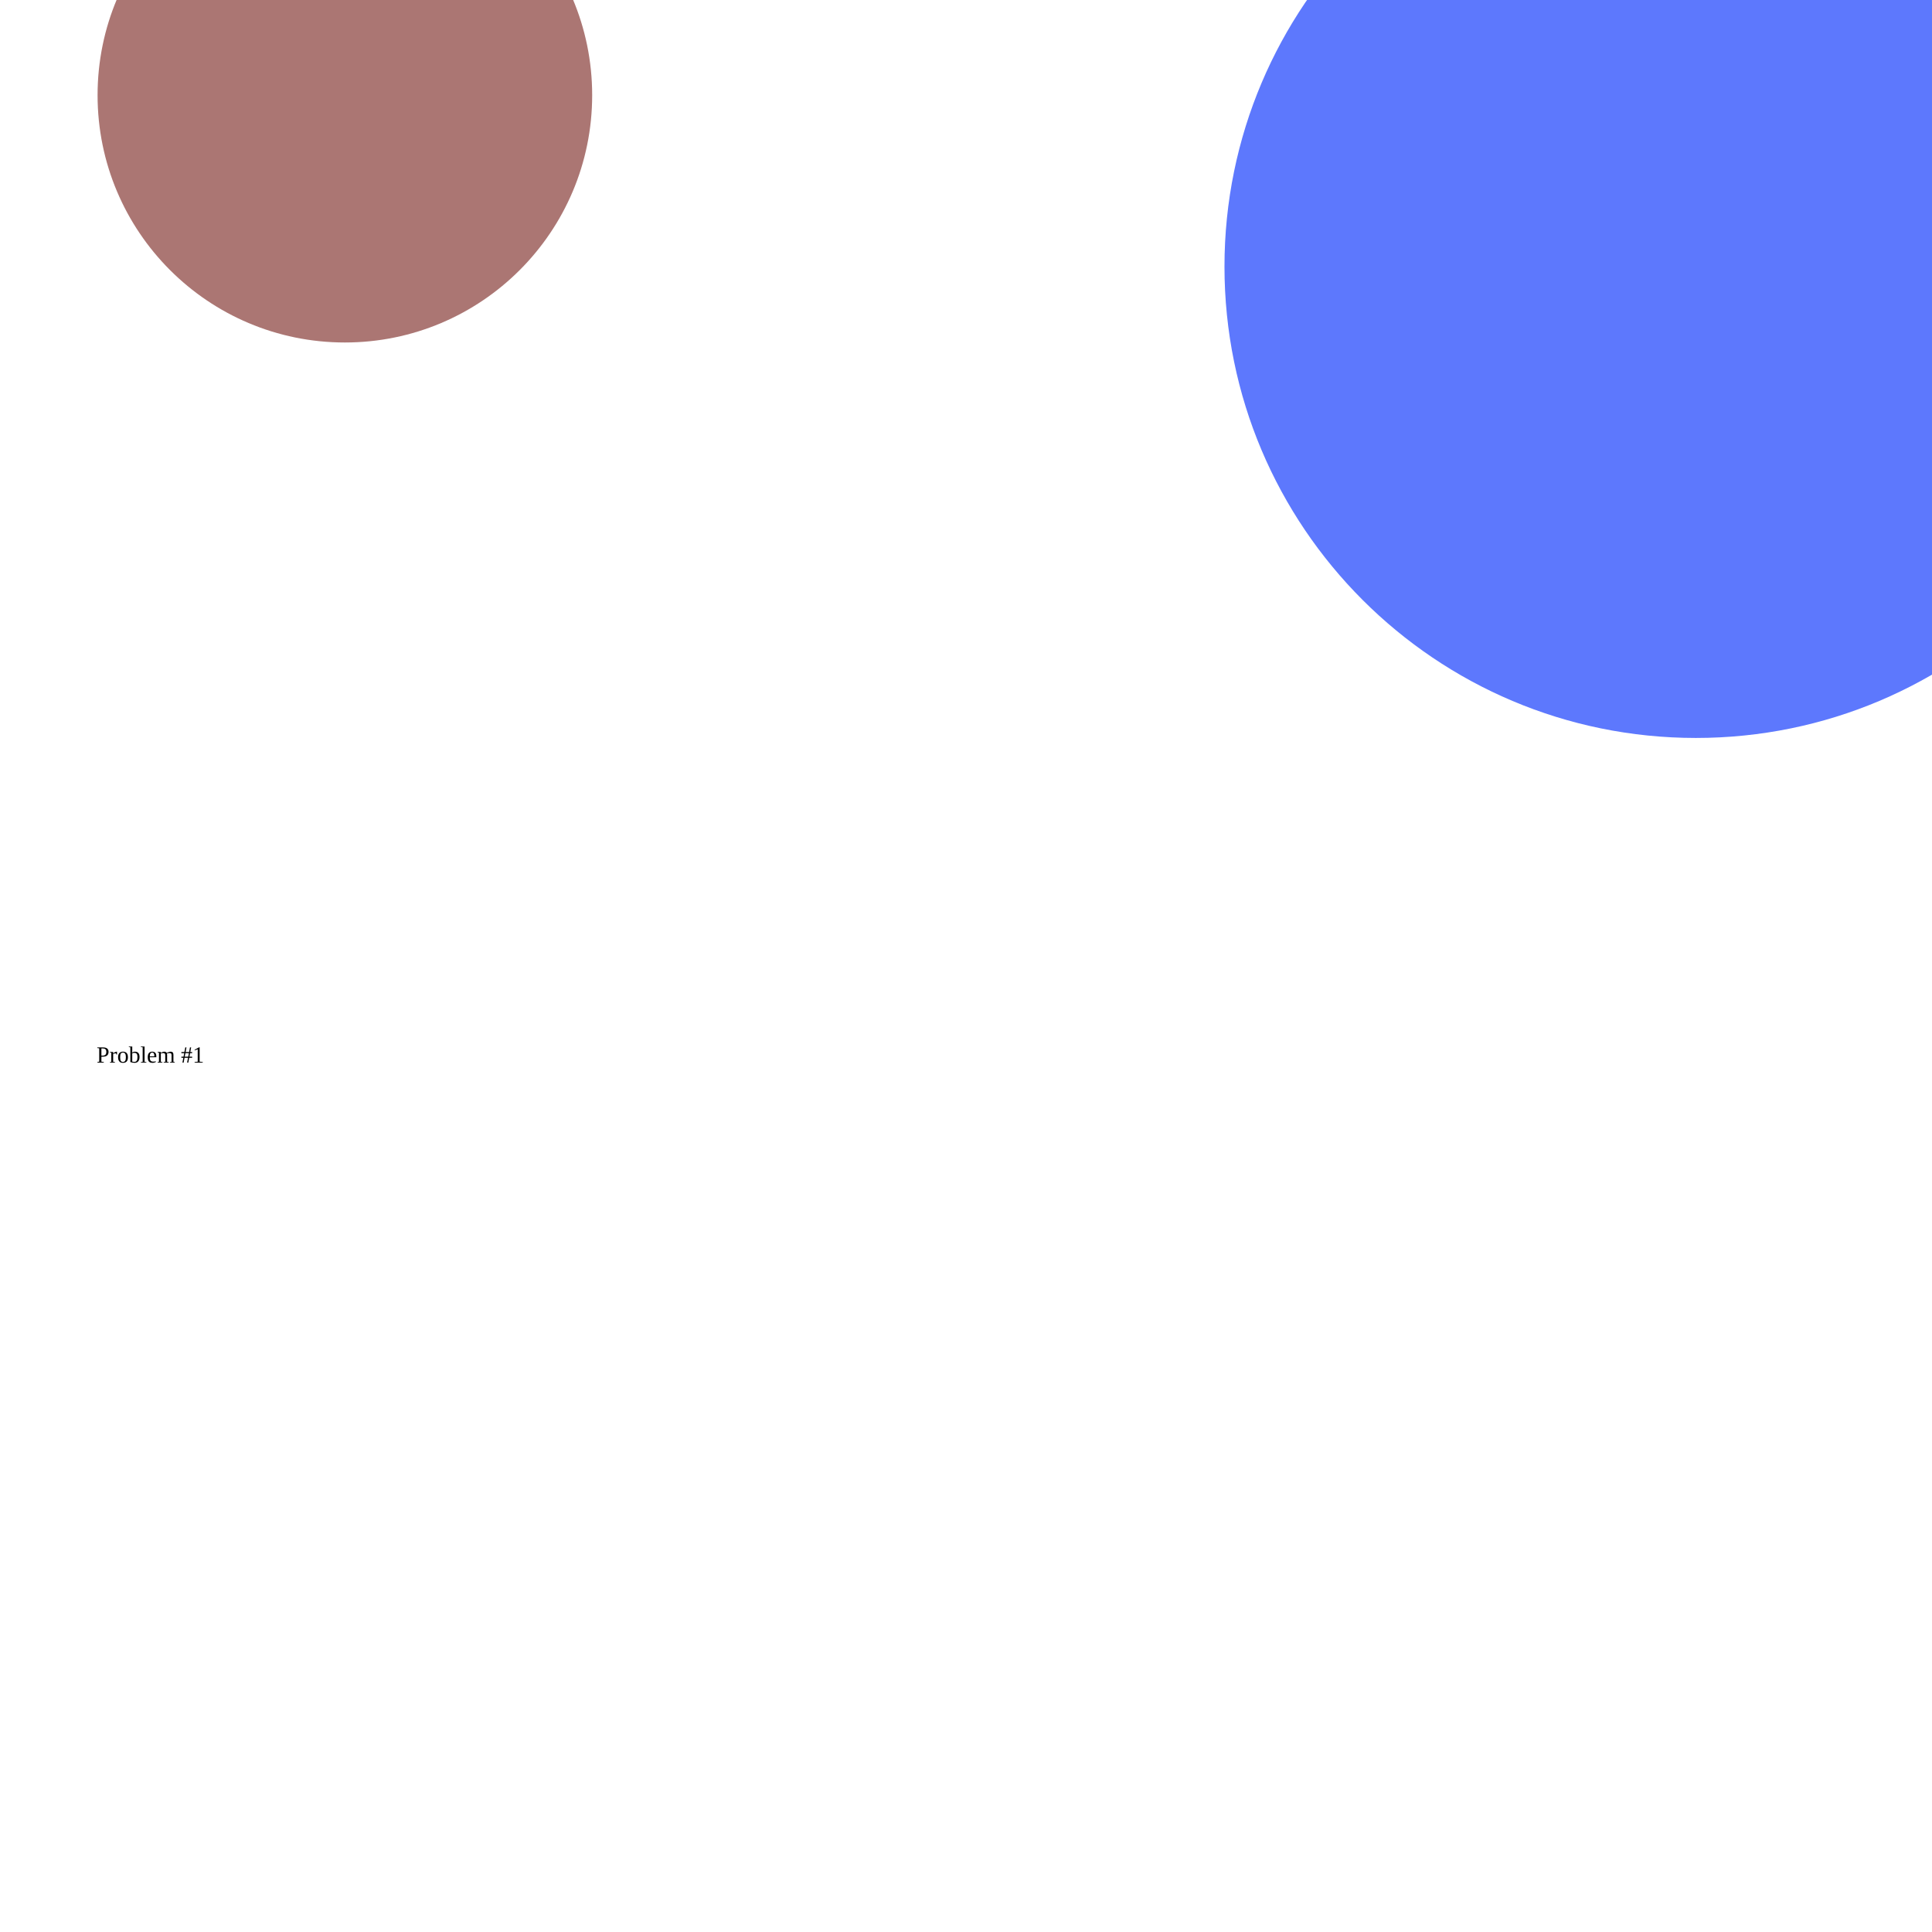
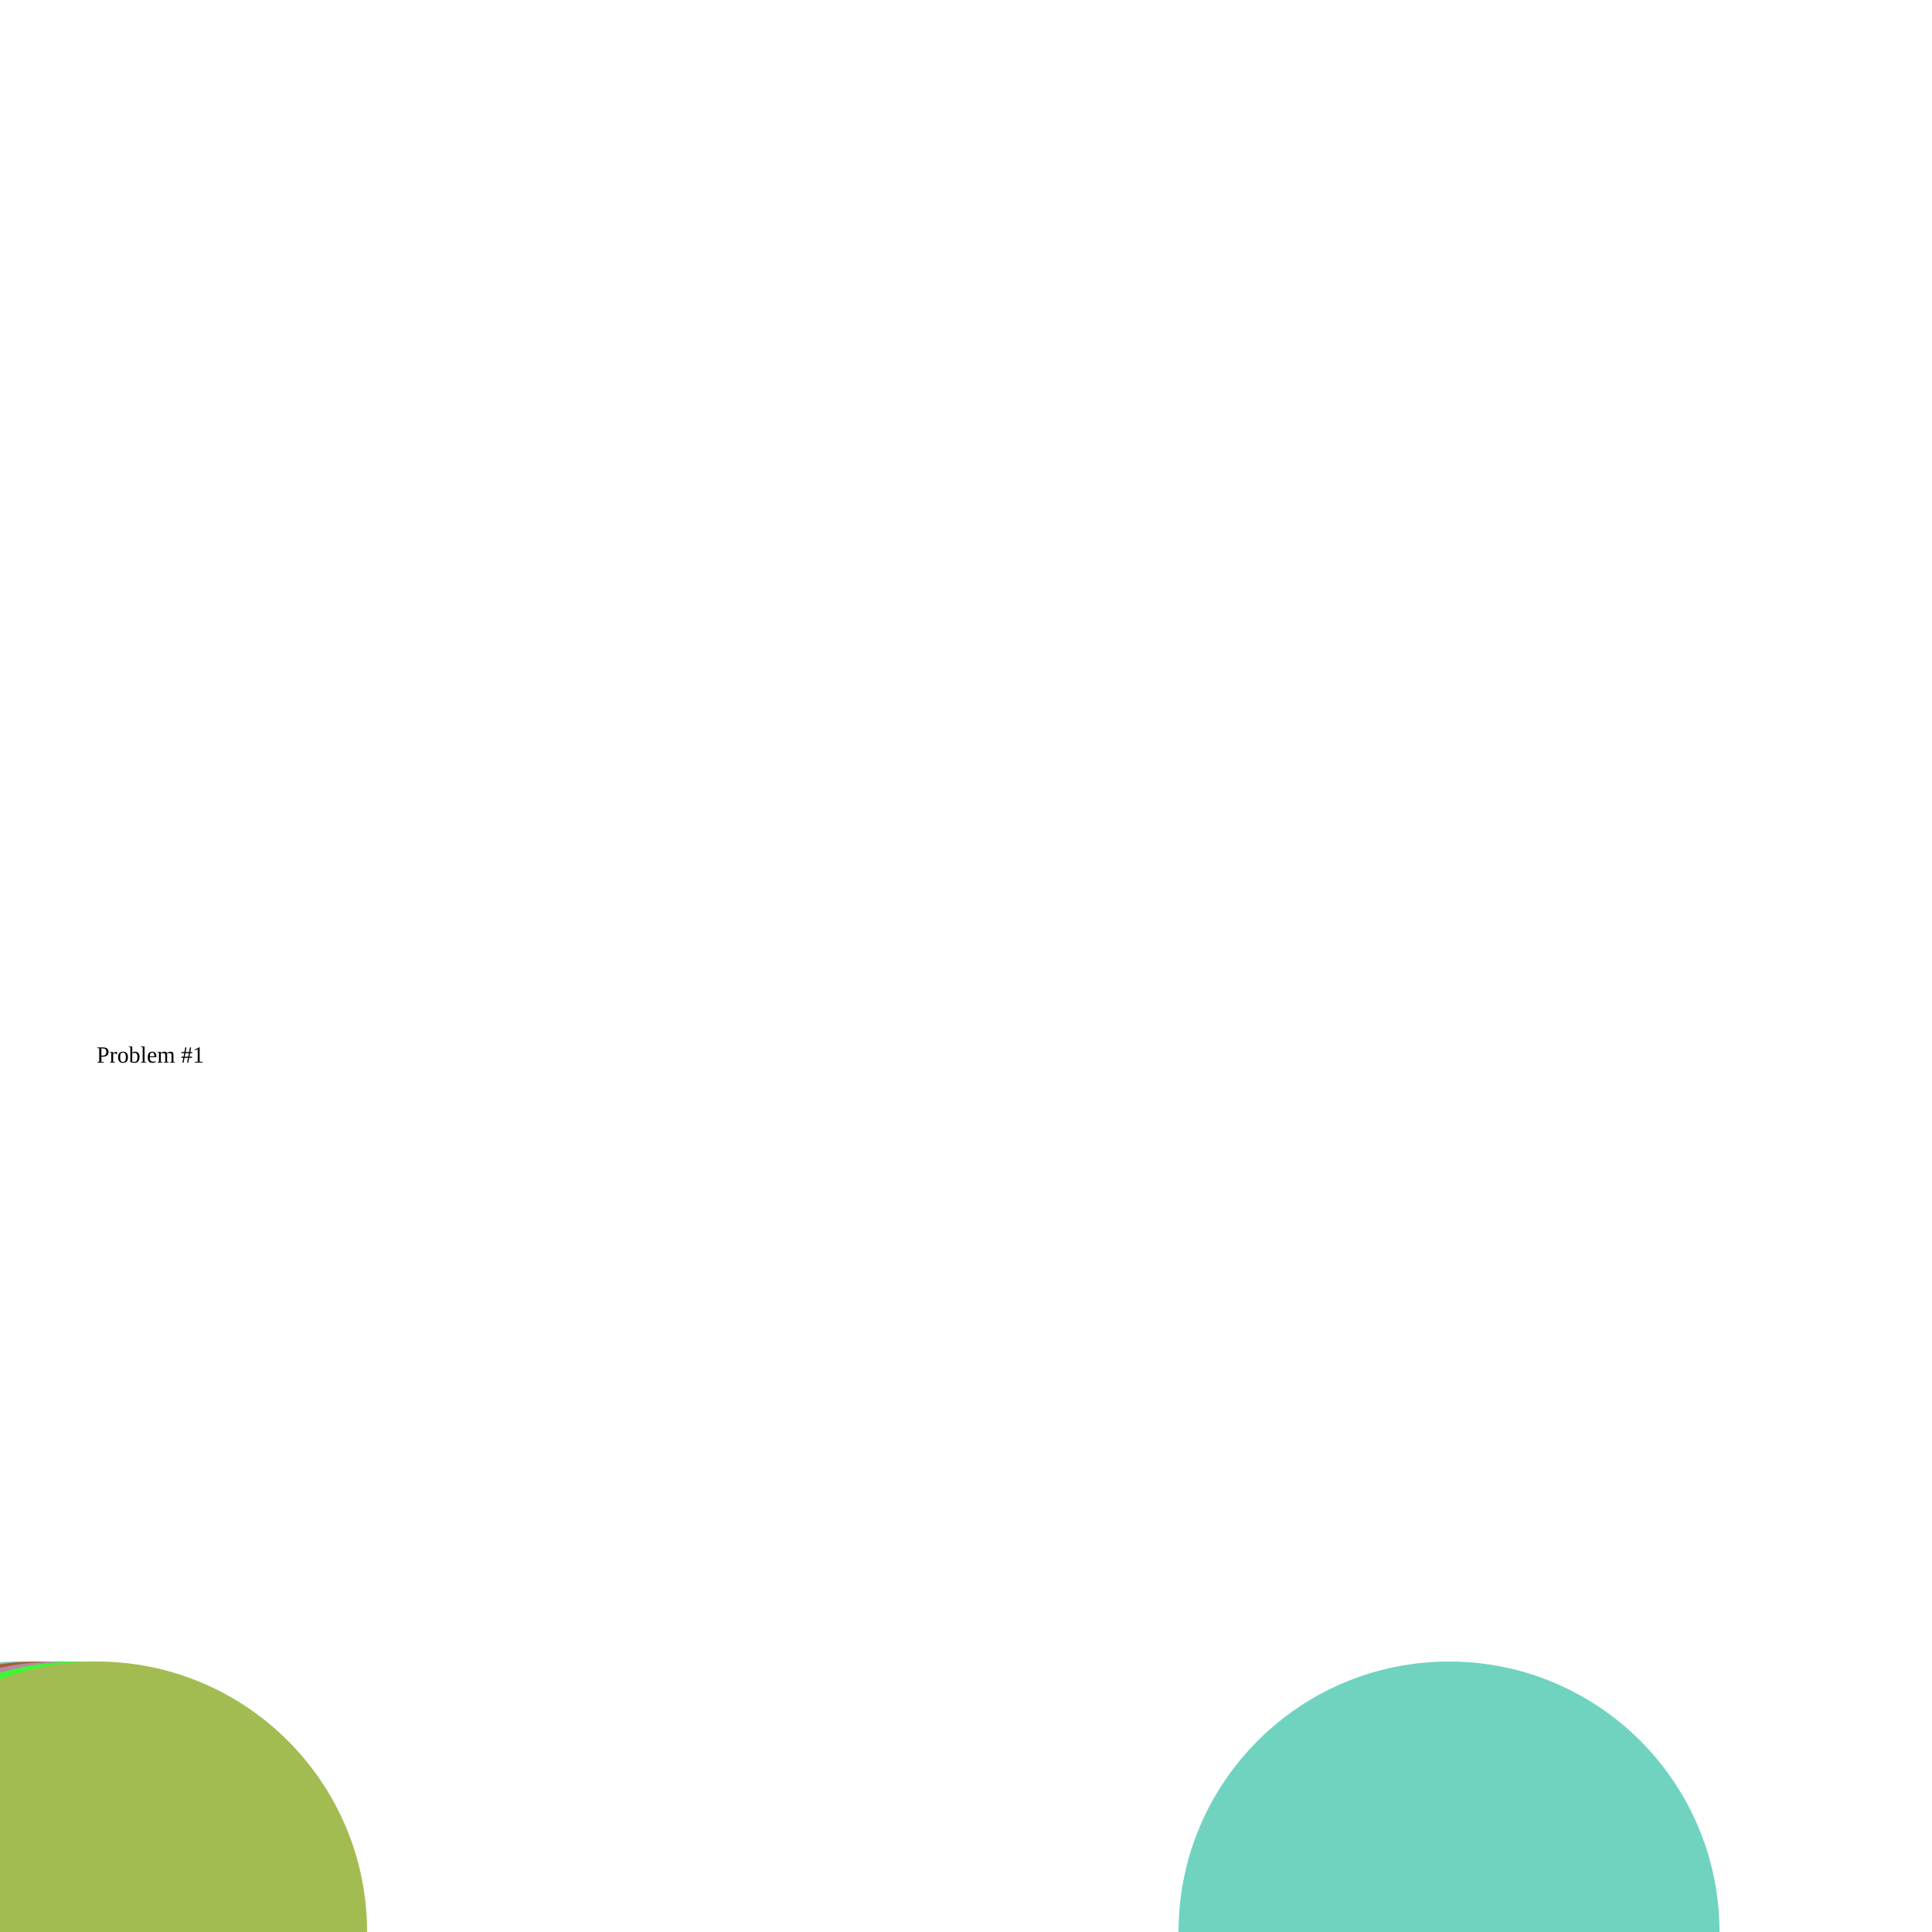
<svg xmlns="http://www.w3.org/2000/svg" height="100%" width="100%" viewBox="0 0 1000 1000" style="background-color: grey">
  <style />
  <style>
-     @keyframes moveEllipse1 {
+     @keyframes moveEllipse0 {
      0% {
-         transform-origin: 877.787px 137.965px;
+         transform-origin: 750px 1000px;
        transform: rotate(0deg) translate(0px, 10px);
      }
      100% {
-         transform-origin: 877.787px 137.965px;
+         transform-origin: 750px 1000px;
+         transform: rotate(360deg) translate(0px, 10px);
+       }
+     }
+     ellipse#id-0 {
+       animation: moveEllipse0 4s infinite linear;
+       animation-delay: -0s;
+     }
+   </style>
+   <ellipse id="id-0" ry="140.0" rx="140.0" cy="1000.0" cx="750.0" fill="hsl(168,53%,63%)" />
+   <style>
+     @keyframes moveEllipse1 {
+       0% {
+         transform-origin: 10px 1000px;
+         transform: rotate(0deg) translate(0px, 10px);
+       }
+       100% {
+         transform-origin: 10px 1000px;
        transform: rotate(360deg) translate(0px, 10px);
      }
    }
    ellipse#id-1 {
      animation: moveEllipse1 4s infinite linear;
-       animation-delay: -0s;
+       animation-delay: -1s;
    }
  </style>
-   <ellipse id="id-1" ry="244.0" rx="244.0" cy="137.965" cx="877.787" fill="hsl(230,98%,68%)" />
+   <ellipse id="id-1" ry="140.0" rx="140.0" cy="1000.0" cx="10.0" fill="hsl(177,30%,64%)" />
  <style>
    @keyframes moveEllipse2 {
      0% {
-         transform-origin: 178.506px 49.271px;
+         transform-origin: 20px 1000px;
        transform: rotate(0deg) translate(0px, 10px);
      }
      100% {
-         transform-origin: 178.506px 49.271px;
+         transform-origin: 20px 1000px;
        transform: rotate(360deg) translate(0px, 10px);
      }
    }
    ellipse#id-2 {
      animation: moveEllipse2 4s infinite linear;
-       animation-delay: -1s;
+       animation-delay: -2s;
    }
  </style>
-   <ellipse id="id-2" ry="128.0" rx="128.0" cy="49.271" cx="178.506" fill="hsl(4,25%,56%)" />
+   <ellipse id="id-2" ry="140.0" rx="140.0" cy="1000.0" cx="20.0" fill="hsl(26,52%,41%)" />
+   <style>
+     @keyframes moveEllipse3 {
+       0% {
+         transform-origin: 30px 1000px;
+         transform: rotate(0deg) translate(0px, 10px);
+       }
+       100% {
+         transform-origin: 30px 1000px;
+         transform: rotate(360deg) translate(0px, 10px);
+       }
+     }
+     ellipse#id-3 {
+       animation: moveEllipse3 4s infinite linear;
+       animation-delay: -3s;
+     }
+   </style>
+   <ellipse id="id-3" ry="140.0" rx="140.0" cy="1000.0" cx="30.0" fill="hsl(331,29%,63%)" />
+   <style>
+     @keyframes moveEllipse4 {
+       0% {
+         transform-origin: 40px 1000px;
+         transform: rotate(0deg) translate(0px, 10px);
+       }
+       100% {
+         transform-origin: 40px 1000px;
+         transform: rotate(360deg) translate(0px, 10px);
+       }
+     }
+     ellipse#id-4 {
+       animation: moveEllipse4 4s infinite linear;
+       animation-delay: -4s;
+     }
+   </style>
+   <ellipse id="id-4" ry="140.0" rx="140.0" cy="1000.0" cx="40.0" fill="hsl(118,92%,59%)" />
+   <style>
+     @keyframes moveEllipse5 {
+       0% {
+         transform-origin: 50px 1000px;
+         transform: rotate(0deg) translate(0px, 10px);
+       }
+       100% {
+         transform-origin: 50px 1000px;
+         transform: rotate(360deg) translate(0px, 10px);
+       }
+     }
+     ellipse#id-5 {
+       animation: moveEllipse5 4s infinite linear;
+       animation-delay: -5s;
+     }
+   </style>
+   <ellipse id="id-5" ry="140.0" rx="140.0" cy="1000.0" cx="50.0" fill="hsl(75,44%,53%)" />
  <text x="50" y="550" class="name">Problem #1</text>
</svg>
